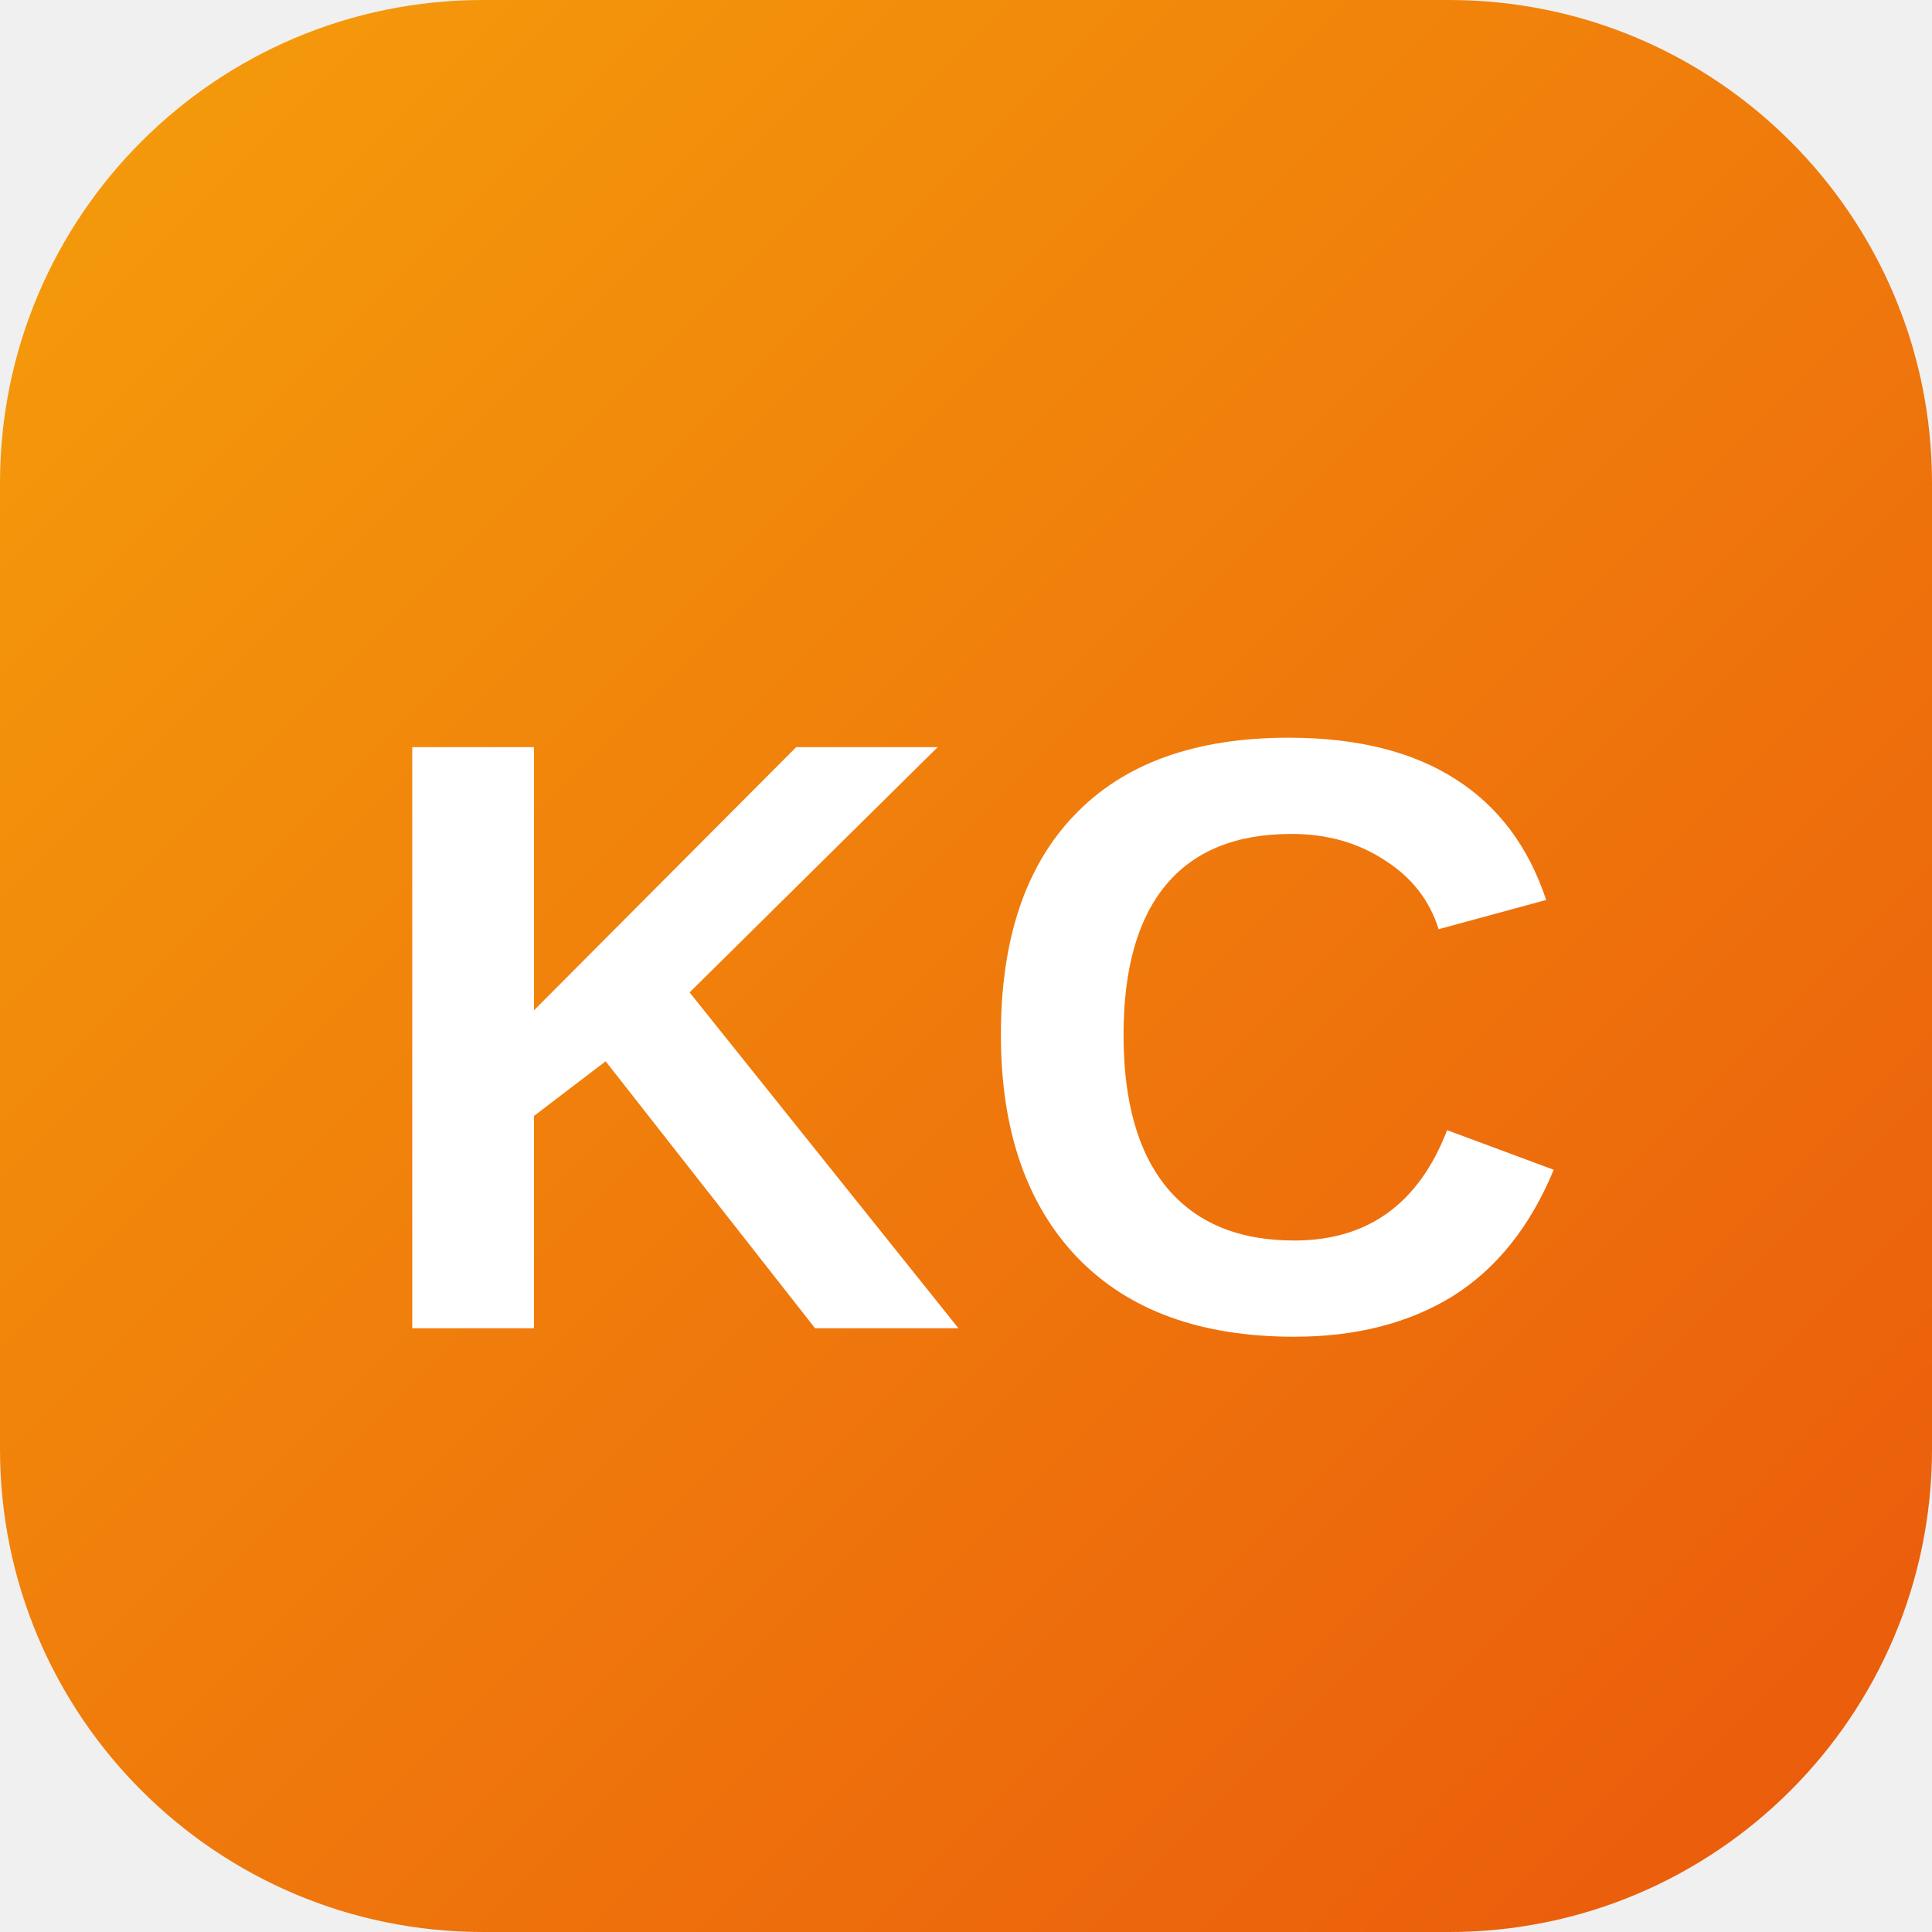
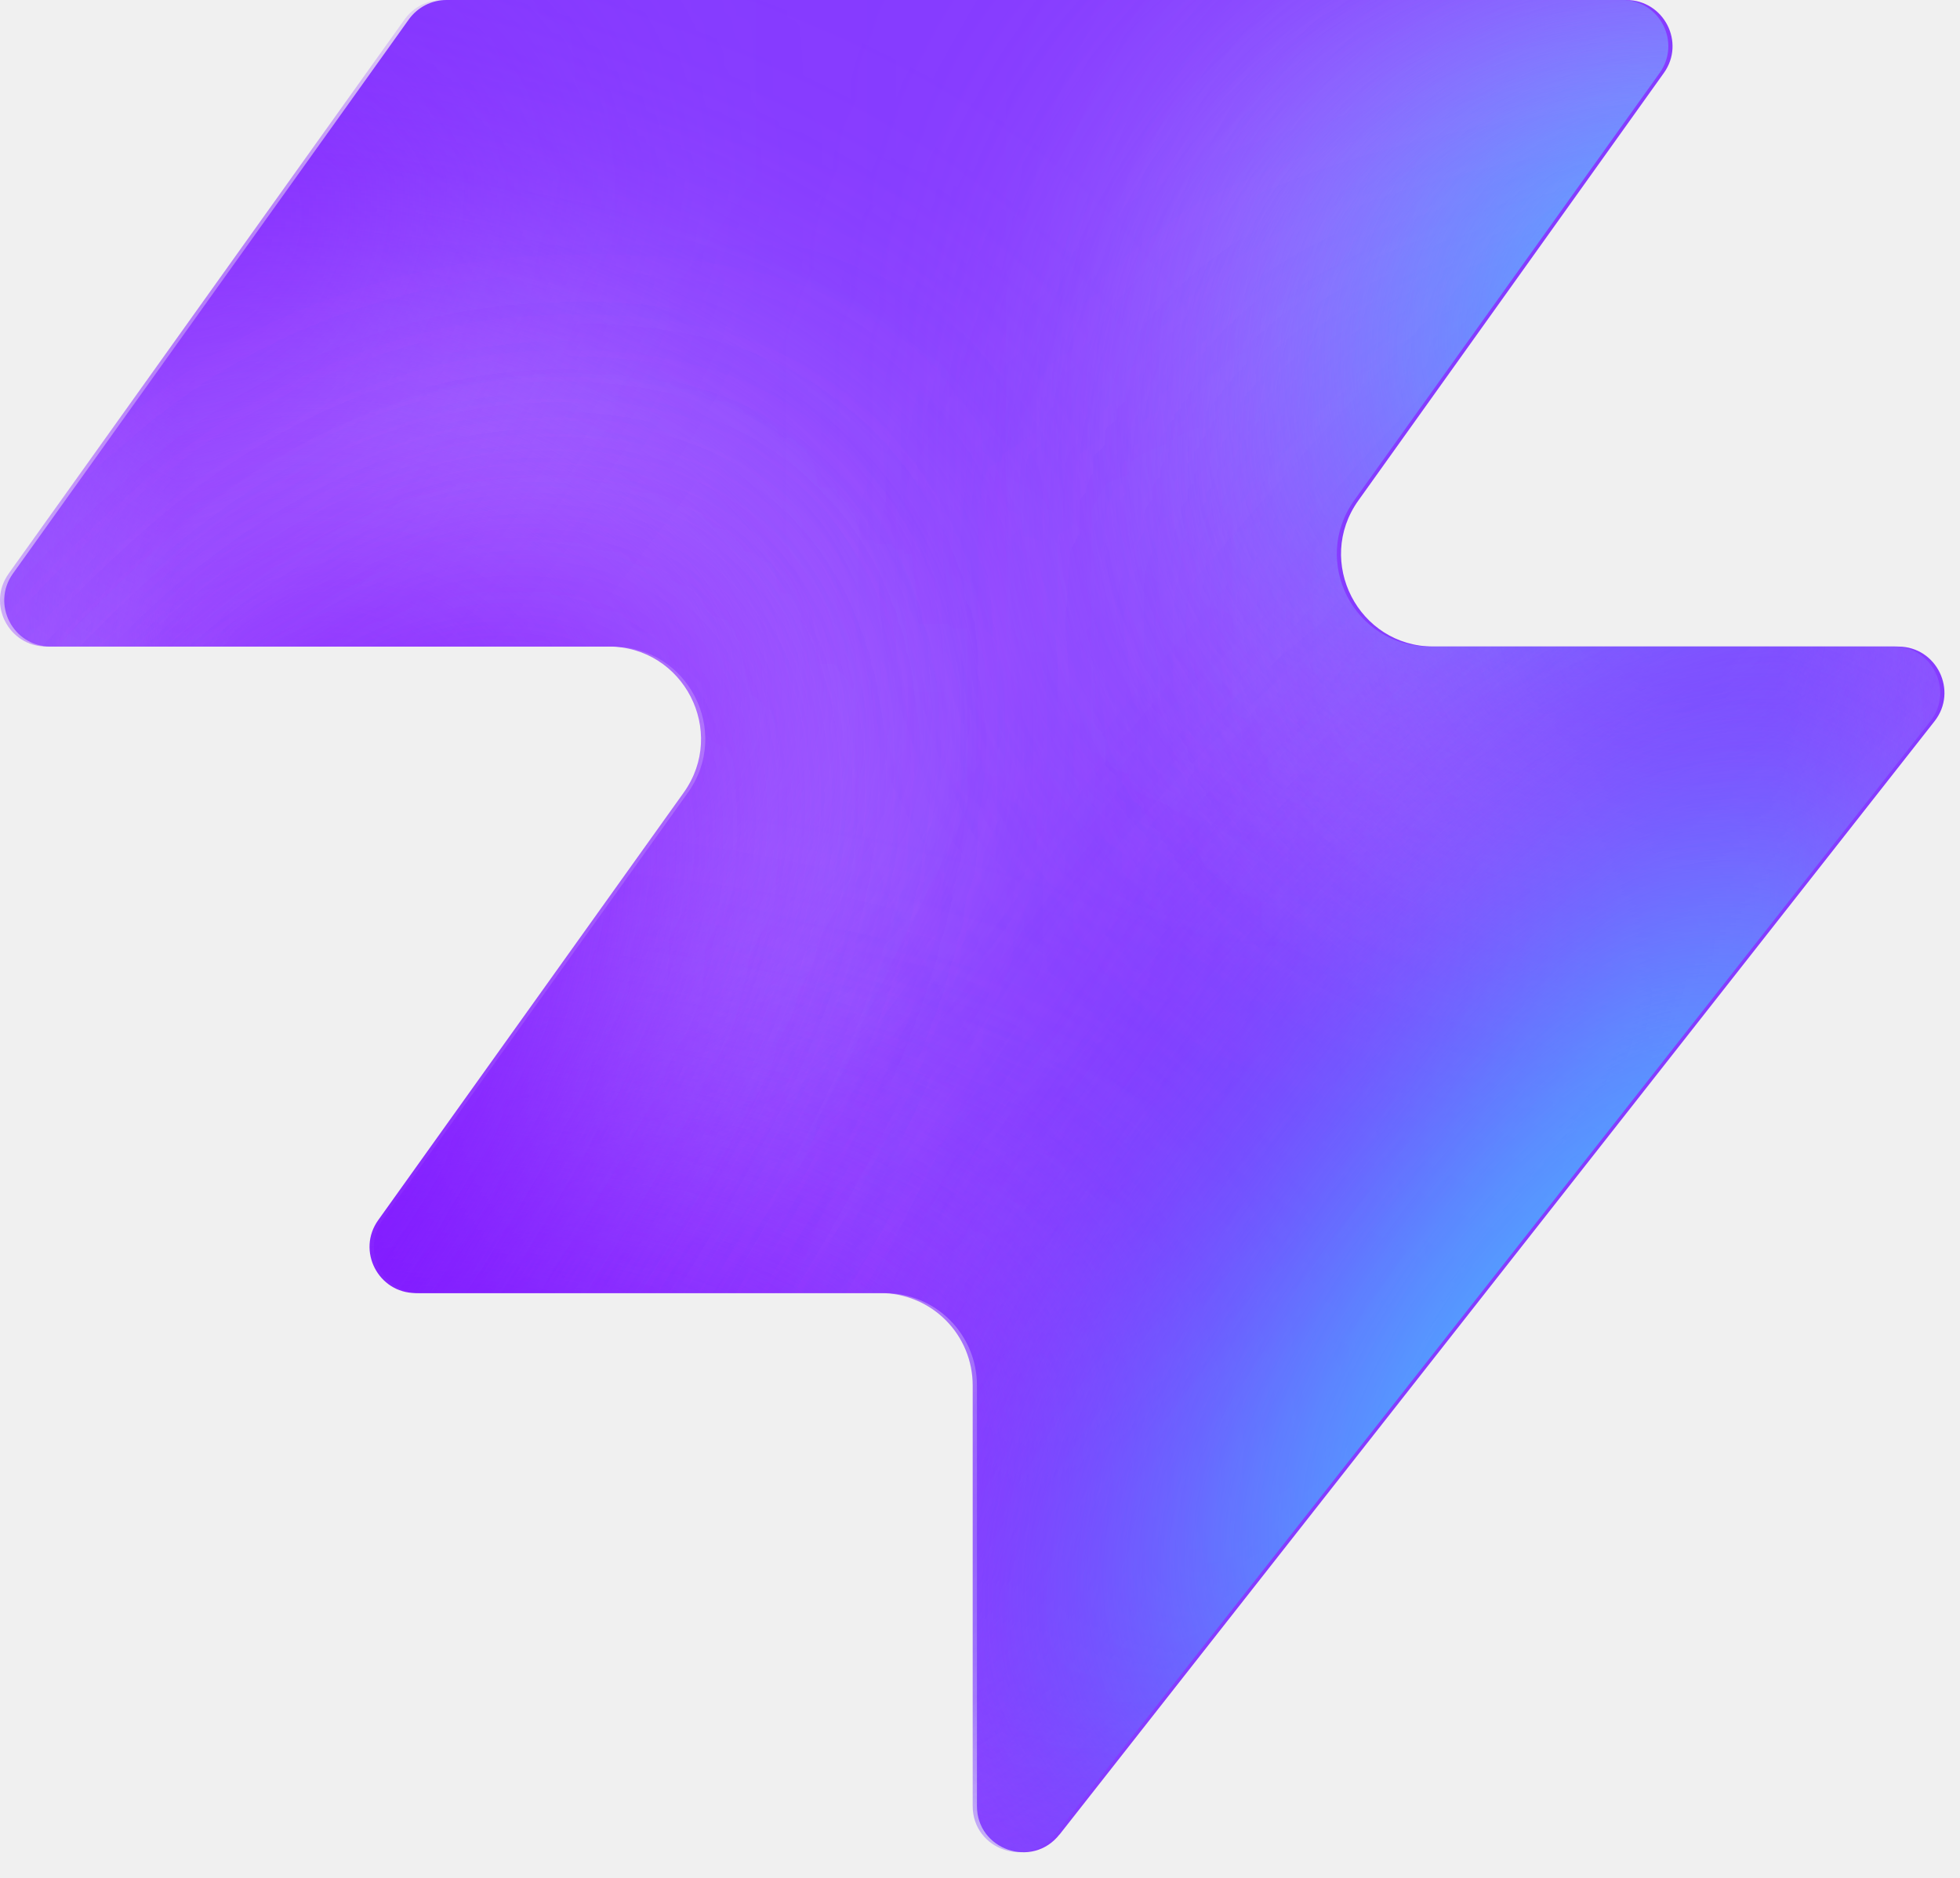
- <svg xmlns="http://www.w3.org/2000/svg" viewBox="0 0 32 32">
+ <svg xmlns="http://www.w3.org/2000/svg" width="48" height="46" fill="none" viewBox="0 0 48 46">
+   <path fill="#863bff" d="M25.946 44.938c-.664.845-2.021.375-2.021-.698V33.937a2.26 2.26 0 0 0-2.262-2.262H10.287c-.92 0-1.456-1.04-.92-1.788l7.48-10.471c1.07-1.497 0-3.578-1.842-3.578H1.237c-.92 0-1.456-1.04-.92-1.788L10.013.474c.214-.297.556-.474.92-.474h28.894c.92 0 1.456 1.04.92 1.788l-7.48 10.471c-1.07 1.498 0 3.579 1.842 3.579h11.377c.943 0 1.473 1.088.89 1.83L25.947 44.94z" style="fill:#863bff;fill:color(display-p3 .525 .23 1);fill-opacity:1" />
+   <mask id="a" width="48" height="46" x="0" y="0" maskUnits="userSpaceOnUse" style="mask-type:alpha">
+     <path fill="#000" d="M25.842 44.938c-.664.844-2.021.375-2.021-.698V33.937a2.26 2.26 0 0 0-2.262-2.262H10.183c-.92 0-1.456-1.04-.92-1.788l7.48-10.471c1.07-1.498 0-3.579-1.842-3.579H1.133c-.92 0-1.456-1.04-.92-1.787L9.91.473c.214-.297.556-.474.92-.474h28.894c.92 0 1.456 1.04.92 1.788l-7.48 10.471c-1.07 1.498 0 3.578 1.842 3.578h11.377c.943 0 1.473 1.088.89 1.832L25.843 44.94z" style="fill:#000;fill-opacity:1" />
+   </mask>
+   <g mask="url(#a)">
+     <g filter="url(#b)">
+       <ellipse cx="5.508" cy="14.704" fill="#ede6ff" rx="5.508" ry="14.704" style="fill:#ede6ff;fill:color(display-p3 .927 .903 1);fill-opacity:1" transform="matrix(.00324 1 1 -.00324 -4.47 31.516)" />
+     </g>
+     <g filter="url(#c)">
+       <ellipse cx="10.399" cy="29.851" fill="#ede6ff" rx="10.399" ry="29.851" style="fill:#ede6ff;fill:color(display-p3 .927 .903 1);fill-opacity:1" transform="matrix(.00324 1 1 -.00324 -39.328 7.883)" />
+     </g>
+     <g filter="url(#d)">
+       <ellipse cx="5.508" cy="30.487" fill="#7e14ff" rx="5.508" ry="30.487" style="fill:#7e14ff;fill:color(display-p3 .492 .077 1);fill-opacity:1" transform="rotate(89.814 -25.913 -14.639)scale(1 -1)" />
+     </g>
+     <g filter="url(#e)">
+       <ellipse cx="5.508" cy="30.599" fill="#7e14ff" rx="5.508" ry="30.599" style="fill:#7e14ff;fill:color(display-p3 .492 .077 1);fill-opacity:1" transform="rotate(89.814 -32.644 -3.334)scale(1 -1)" />
+     </g>
+     <g filter="url(#f)">
+       <ellipse cx="5.508" cy="30.599" fill="#7e14ff" rx="5.508" ry="30.599" style="fill:#7e14ff;fill:color(display-p3 .492 .077 1);fill-opacity:1" transform="matrix(.00324 1 1 -.00324 -34.34 30.47)" />
+     </g>
+     <g filter="url(#g)">
+       <ellipse cx="14.072" cy="22.078" fill="#ede6ff" rx="14.072" ry="22.078" style="fill:#ede6ff;fill:color(display-p3 .927 .903 1);fill-opacity:1" transform="rotate(93.35 24.506 48.493)scale(-1 1)" />
+     </g>
+     <g filter="url(#h)">
+       <ellipse cx="3.47" cy="21.501" fill="#7e14ff" rx="3.47" ry="21.501" style="fill:#7e14ff;fill:color(display-p3 .492 .077 1);fill-opacity:1" transform="rotate(89.009 28.708 47.59)scale(-1 1)" />
+     </g>
+     <g filter="url(#i)">
+       <ellipse cx="3.47" cy="21.501" fill="#7e14ff" rx="3.47" ry="21.501" style="fill:#7e14ff;fill:color(display-p3 .492 .077 1);fill-opacity:1" transform="rotate(89.009 28.708 47.59)scale(-1 1)" />
+     </g>
+     <g filter="url(#j)">
+       <ellipse cx=".387" cy="8.972" fill="#7e14ff" rx="4.407" ry="29.108" style="fill:#7e14ff;fill:color(display-p3 .492 .077 1);fill-opacity:1" transform="rotate(39.51 .387 8.972)" />
+     </g>
+     <g filter="url(#k)">
+       <ellipse cx="47.523" cy="-6.092" fill="#7e14ff" rx="4.407" ry="29.108" style="fill:#7e14ff;fill:color(display-p3 .492 .077 1);fill-opacity:1" transform="rotate(37.892 47.523 -6.092)" />
+     </g>
+     <g filter="url(#l)">
+       <ellipse cx="41.412" cy="6.333" fill="#47bfff" rx="5.971" ry="9.665" style="fill:#47bfff;fill:color(display-p3 .28 .748 1);fill-opacity:1" transform="rotate(37.892 41.412 6.333)" />
+     </g>
+     <g filter="url(#m)">
+       <ellipse cx="-1.879" cy="38.332" fill="#7e14ff" rx="4.407" ry="29.108" style="fill:#7e14ff;fill:color(display-p3 .492 .077 1);fill-opacity:1" transform="rotate(37.892 -1.88 38.332)" />
+     </g>
+     <g filter="url(#n)">
+       <ellipse cx="-1.879" cy="38.332" fill="#7e14ff" rx="4.407" ry="29.108" style="fill:#7e14ff;fill:color(display-p3 .492 .077 1);fill-opacity:1" transform="rotate(37.892 -1.88 38.332)" />
+     </g>
+     <g filter="url(#o)">
+       <ellipse cx="35.651" cy="29.907" fill="#7e14ff" rx="4.407" ry="29.108" style="fill:#7e14ff;fill:color(display-p3 .492 .077 1);fill-opacity:1" transform="rotate(37.892 35.651 29.907)" />
+     </g>
+     <g filter="url(#p)">
+       <ellipse cx="38.418" cy="32.4" fill="#47bfff" rx="5.971" ry="15.297" style="fill:#47bfff;fill:color(display-p3 .28 .748 1);fill-opacity:1" transform="rotate(37.892 38.418 32.4)" />
+     </g>
+   </g>
  <defs>
-     <linearGradient id="g" x1="0" y1="0" x2="1" y2="1">
-       <stop offset="0%" stop-color="#f59e0b" />
-       <stop offset="100%" stop-color="#ea580c" />
-     </linearGradient>
+     <filter id="b" width="60.045" height="41.654" x="-19.77" y="16.149" color-interpolation-filters="sRGB" filterUnits="userSpaceOnUse">
+       <feFlood flood-opacity="0" result="BackgroundImageFix" />
+       <feBlend in="SourceGraphic" in2="BackgroundImageFix" result="shape" />
+       <feGaussianBlur result="effect1_foregroundBlur_2002_17158" stdDeviation="7.659" />
+     </filter>
+     <filter id="c" width="90.34" height="51.437" x="-54.613" y="-7.533" color-interpolation-filters="sRGB" filterUnits="userSpaceOnUse">
+       <feFlood flood-opacity="0" result="BackgroundImageFix" />
+       <feBlend in="SourceGraphic" in2="BackgroundImageFix" result="shape" />
+       <feGaussianBlur result="effect1_foregroundBlur_2002_17158" stdDeviation="7.659" />
+     </filter>
+     <filter id="d" width="79.355" height="29.4" x="-49.64" y="2.03" color-interpolation-filters="sRGB" filterUnits="userSpaceOnUse">
+       <feFlood flood-opacity="0" result="BackgroundImageFix" />
+       <feBlend in="SourceGraphic" in2="BackgroundImageFix" result="shape" />
+       <feGaussianBlur result="effect1_foregroundBlur_2002_17158" stdDeviation="4.596" />
+     </filter>
+     <filter id="e" width="79.579" height="29.4" x="-45.045" y="20.029" color-interpolation-filters="sRGB" filterUnits="userSpaceOnUse">
+       <feFlood flood-opacity="0" result="BackgroundImageFix" />
+       <feBlend in="SourceGraphic" in2="BackgroundImageFix" result="shape" />
+       <feGaussianBlur result="effect1_foregroundBlur_2002_17158" stdDeviation="4.596" />
+     </filter>
+     <filter id="f" width="79.579" height="29.4" x="-43.513" y="21.178" color-interpolation-filters="sRGB" filterUnits="userSpaceOnUse">
+       <feFlood flood-opacity="0" result="BackgroundImageFix" />
+       <feBlend in="SourceGraphic" in2="BackgroundImageFix" result="shape" />
+       <feGaussianBlur result="effect1_foregroundBlur_2002_17158" stdDeviation="4.596" />
+     </filter>
+     <filter id="g" width="74.749" height="58.852" x="15.756" y="-17.901" color-interpolation-filters="sRGB" filterUnits="userSpaceOnUse">
+       <feFlood flood-opacity="0" result="BackgroundImageFix" />
+       <feBlend in="SourceGraphic" in2="BackgroundImageFix" result="shape" />
+       <feGaussianBlur result="effect1_foregroundBlur_2002_17158" stdDeviation="7.659" />
+     </filter>
+     <filter id="h" width="61.377" height="25.362" x="23.548" y="2.284" color-interpolation-filters="sRGB" filterUnits="userSpaceOnUse">
+       <feFlood flood-opacity="0" result="BackgroundImageFix" />
+       <feBlend in="SourceGraphic" in2="BackgroundImageFix" result="shape" />
+       <feGaussianBlur result="effect1_foregroundBlur_2002_17158" stdDeviation="4.596" />
+     </filter>
+     <filter id="i" width="61.377" height="25.362" x="23.548" y="2.284" color-interpolation-filters="sRGB" filterUnits="userSpaceOnUse">
+       <feFlood flood-opacity="0" result="BackgroundImageFix" />
+       <feBlend in="SourceGraphic" in2="BackgroundImageFix" result="shape" />
+       <feGaussianBlur result="effect1_foregroundBlur_2002_17158" stdDeviation="4.596" />
+     </filter>
+     <filter id="j" width="56.045" height="63.649" x="-27.636" y="-22.853" color-interpolation-filters="sRGB" filterUnits="userSpaceOnUse">
+       <feFlood flood-opacity="0" result="BackgroundImageFix" />
+       <feBlend in="SourceGraphic" in2="BackgroundImageFix" result="shape" />
+       <feGaussianBlur result="effect1_foregroundBlur_2002_17158" stdDeviation="4.596" />
+     </filter>
+     <filter id="k" width="54.814" height="64.646" x="20.116" y="-38.415" color-interpolation-filters="sRGB" filterUnits="userSpaceOnUse">
+       <feFlood flood-opacity="0" result="BackgroundImageFix" />
+       <feBlend in="SourceGraphic" in2="BackgroundImageFix" result="shape" />
+       <feGaussianBlur result="effect1_foregroundBlur_2002_17158" stdDeviation="4.596" />
+     </filter>
+     <filter id="l" width="33.541" height="35.313" x="24.641" y="-11.323" color-interpolation-filters="sRGB" filterUnits="userSpaceOnUse">
+       <feFlood flood-opacity="0" result="BackgroundImageFix" />
+       <feBlend in="SourceGraphic" in2="BackgroundImageFix" result="shape" />
+       <feGaussianBlur result="effect1_foregroundBlur_2002_17158" stdDeviation="4.596" />
+     </filter>
+     <filter id="m" width="54.814" height="64.646" x="-29.286" y="6.009" color-interpolation-filters="sRGB" filterUnits="userSpaceOnUse">
+       <feFlood flood-opacity="0" result="BackgroundImageFix" />
+       <feBlend in="SourceGraphic" in2="BackgroundImageFix" result="shape" />
+       <feGaussianBlur result="effect1_foregroundBlur_2002_17158" stdDeviation="4.596" />
+     </filter>
+     <filter id="n" width="54.814" height="64.646" x="-29.286" y="6.009" color-interpolation-filters="sRGB" filterUnits="userSpaceOnUse">
+       <feFlood flood-opacity="0" result="BackgroundImageFix" />
+       <feBlend in="SourceGraphic" in2="BackgroundImageFix" result="shape" />
+       <feGaussianBlur result="effect1_foregroundBlur_2002_17158" stdDeviation="4.596" />
+     </filter>
+     <filter id="o" width="54.814" height="64.646" x="8.244" y="-2.416" color-interpolation-filters="sRGB" filterUnits="userSpaceOnUse">
+       <feFlood flood-opacity="0" result="BackgroundImageFix" />
+       <feBlend in="SourceGraphic" in2="BackgroundImageFix" result="shape" />
+       <feGaussianBlur result="effect1_foregroundBlur_2002_17158" stdDeviation="4.596" />
+     </filter>
+     <filter id="p" width="39.409" height="43.623" x="18.713" y="10.588" color-interpolation-filters="sRGB" filterUnits="userSpaceOnUse">
+       <feFlood flood-opacity="0" result="BackgroundImageFix" />
+       <feBlend in="SourceGraphic" in2="BackgroundImageFix" result="shape" />
+       <feGaussianBlur result="effect1_foregroundBlur_2002_17158" stdDeviation="4.596" />
+     </filter>
  </defs>
-   <rect width="32" height="32" rx="8" fill="url(#g)" />
-   <text x="16" y="22" text-anchor="middle" font-family="Arial,sans-serif" font-weight="800" font-size="14" fill="white">KC</text>
</svg>
